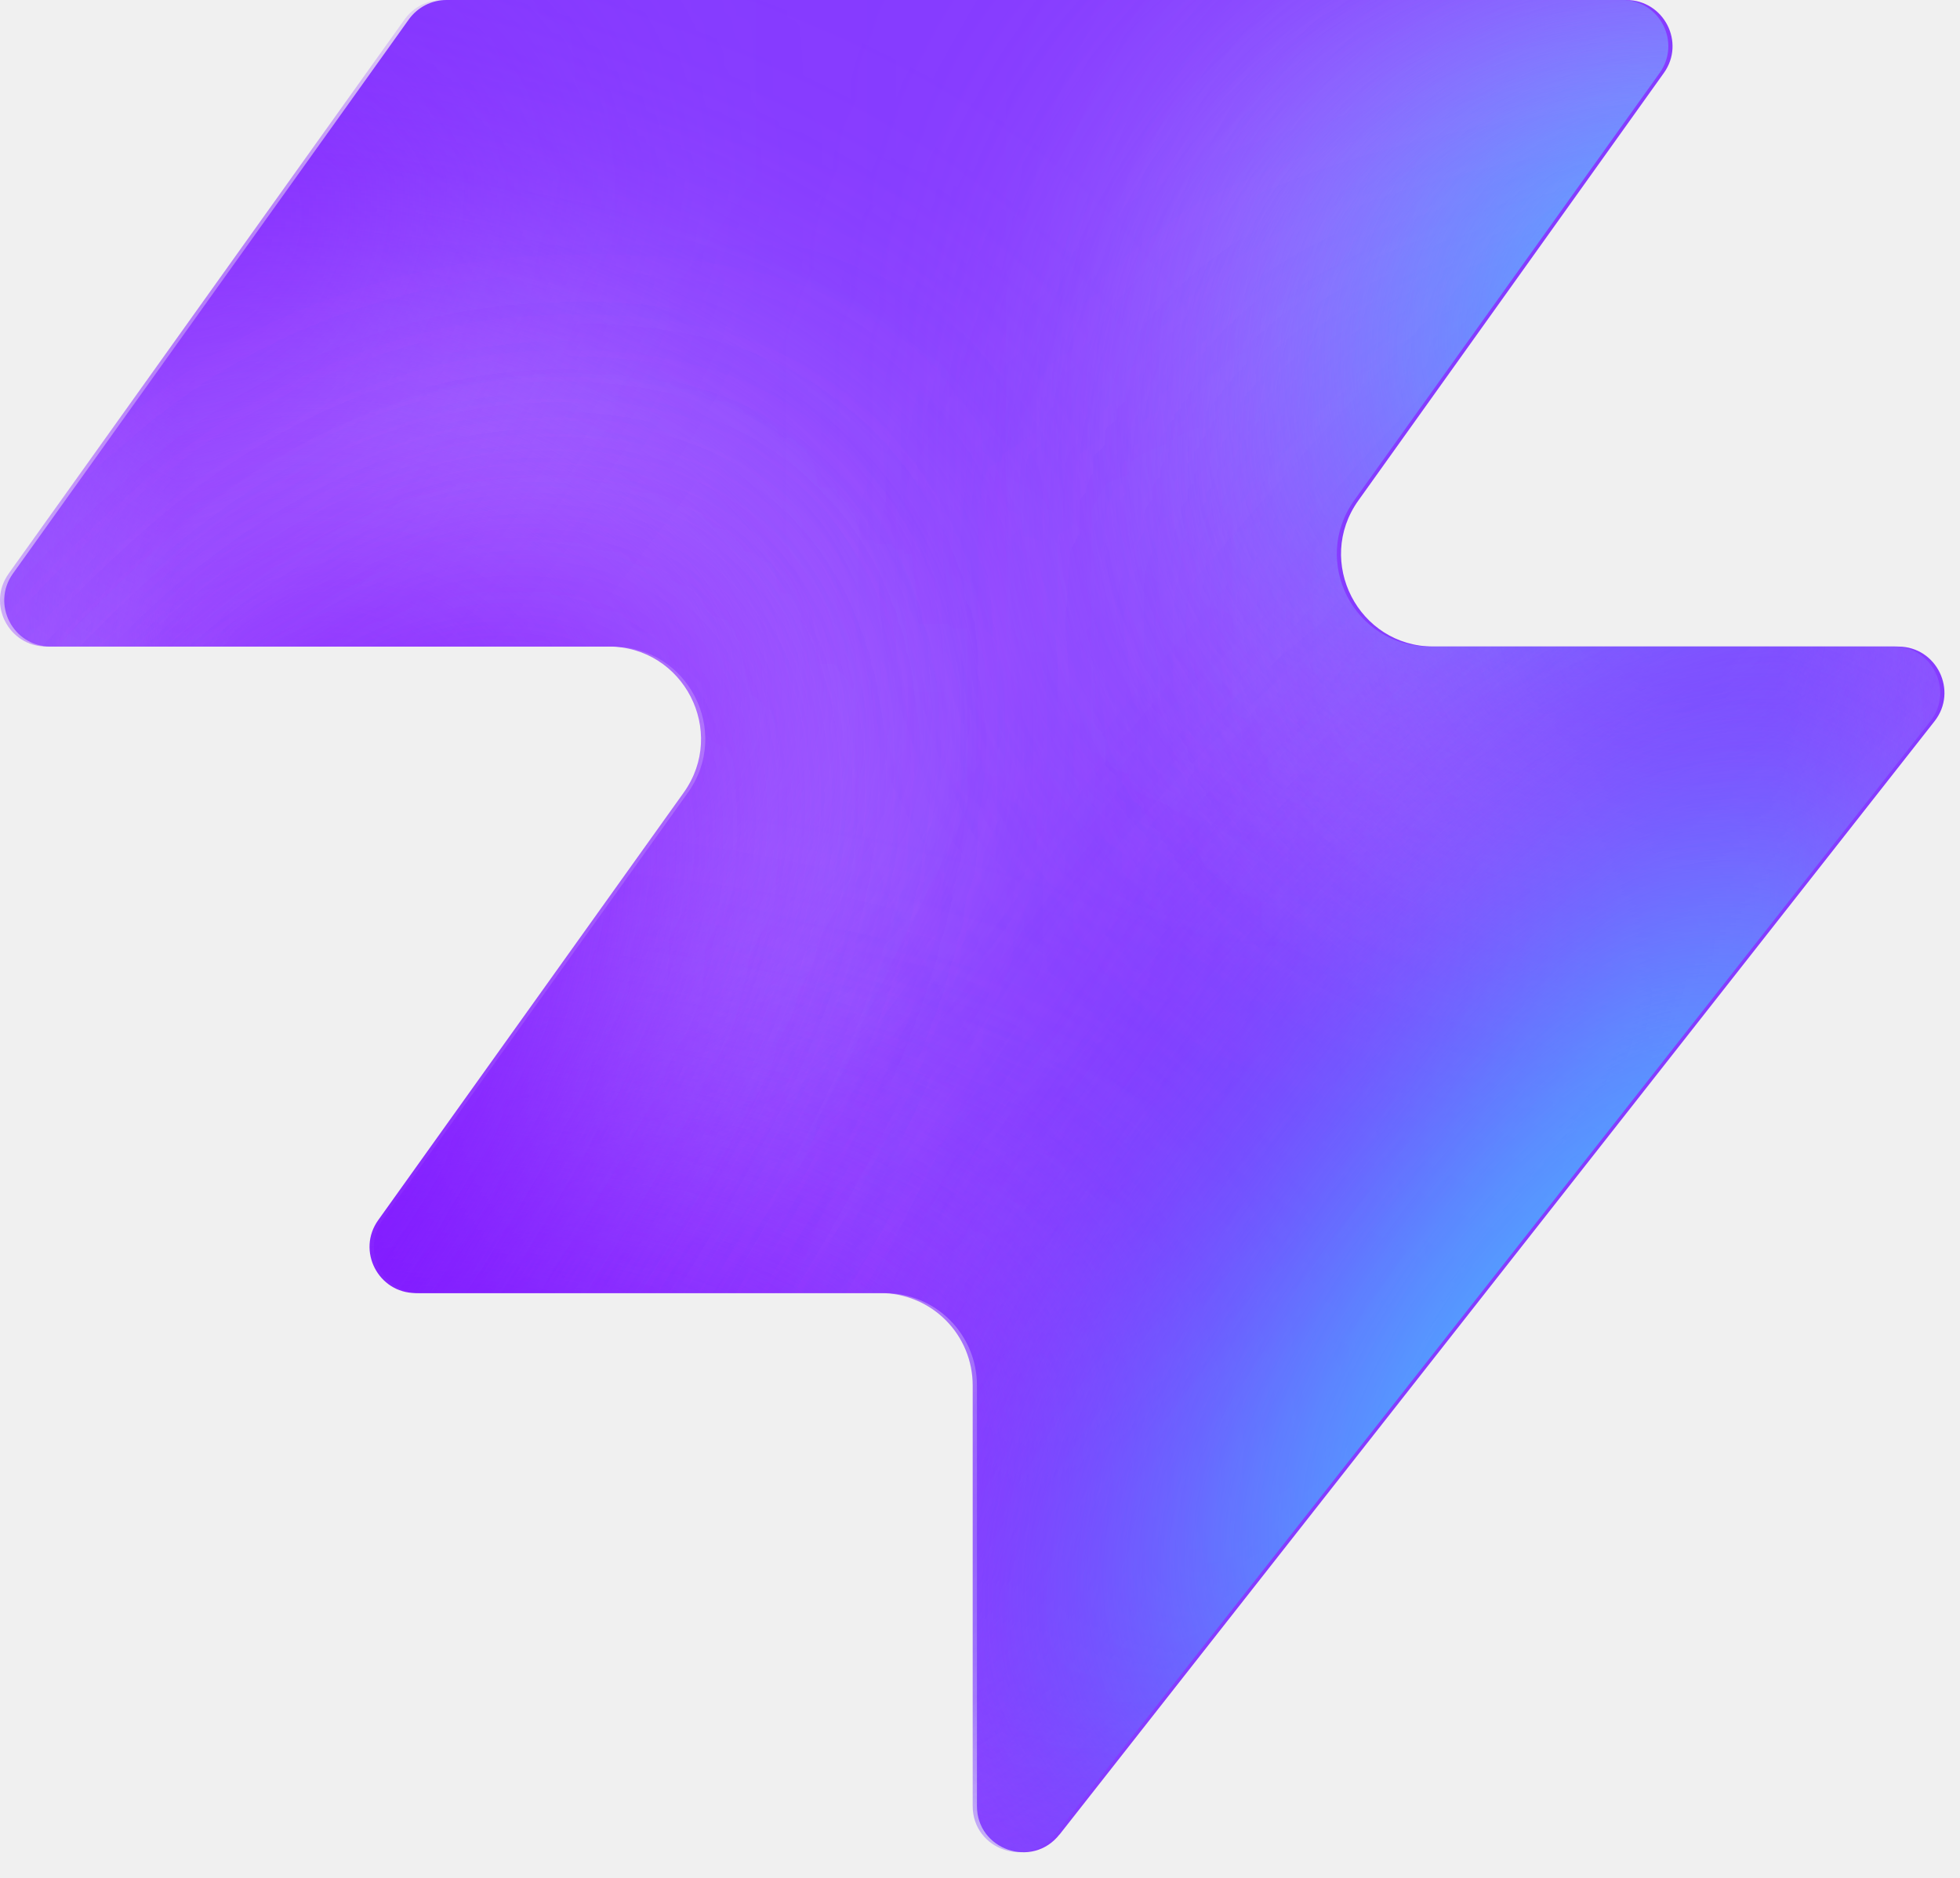
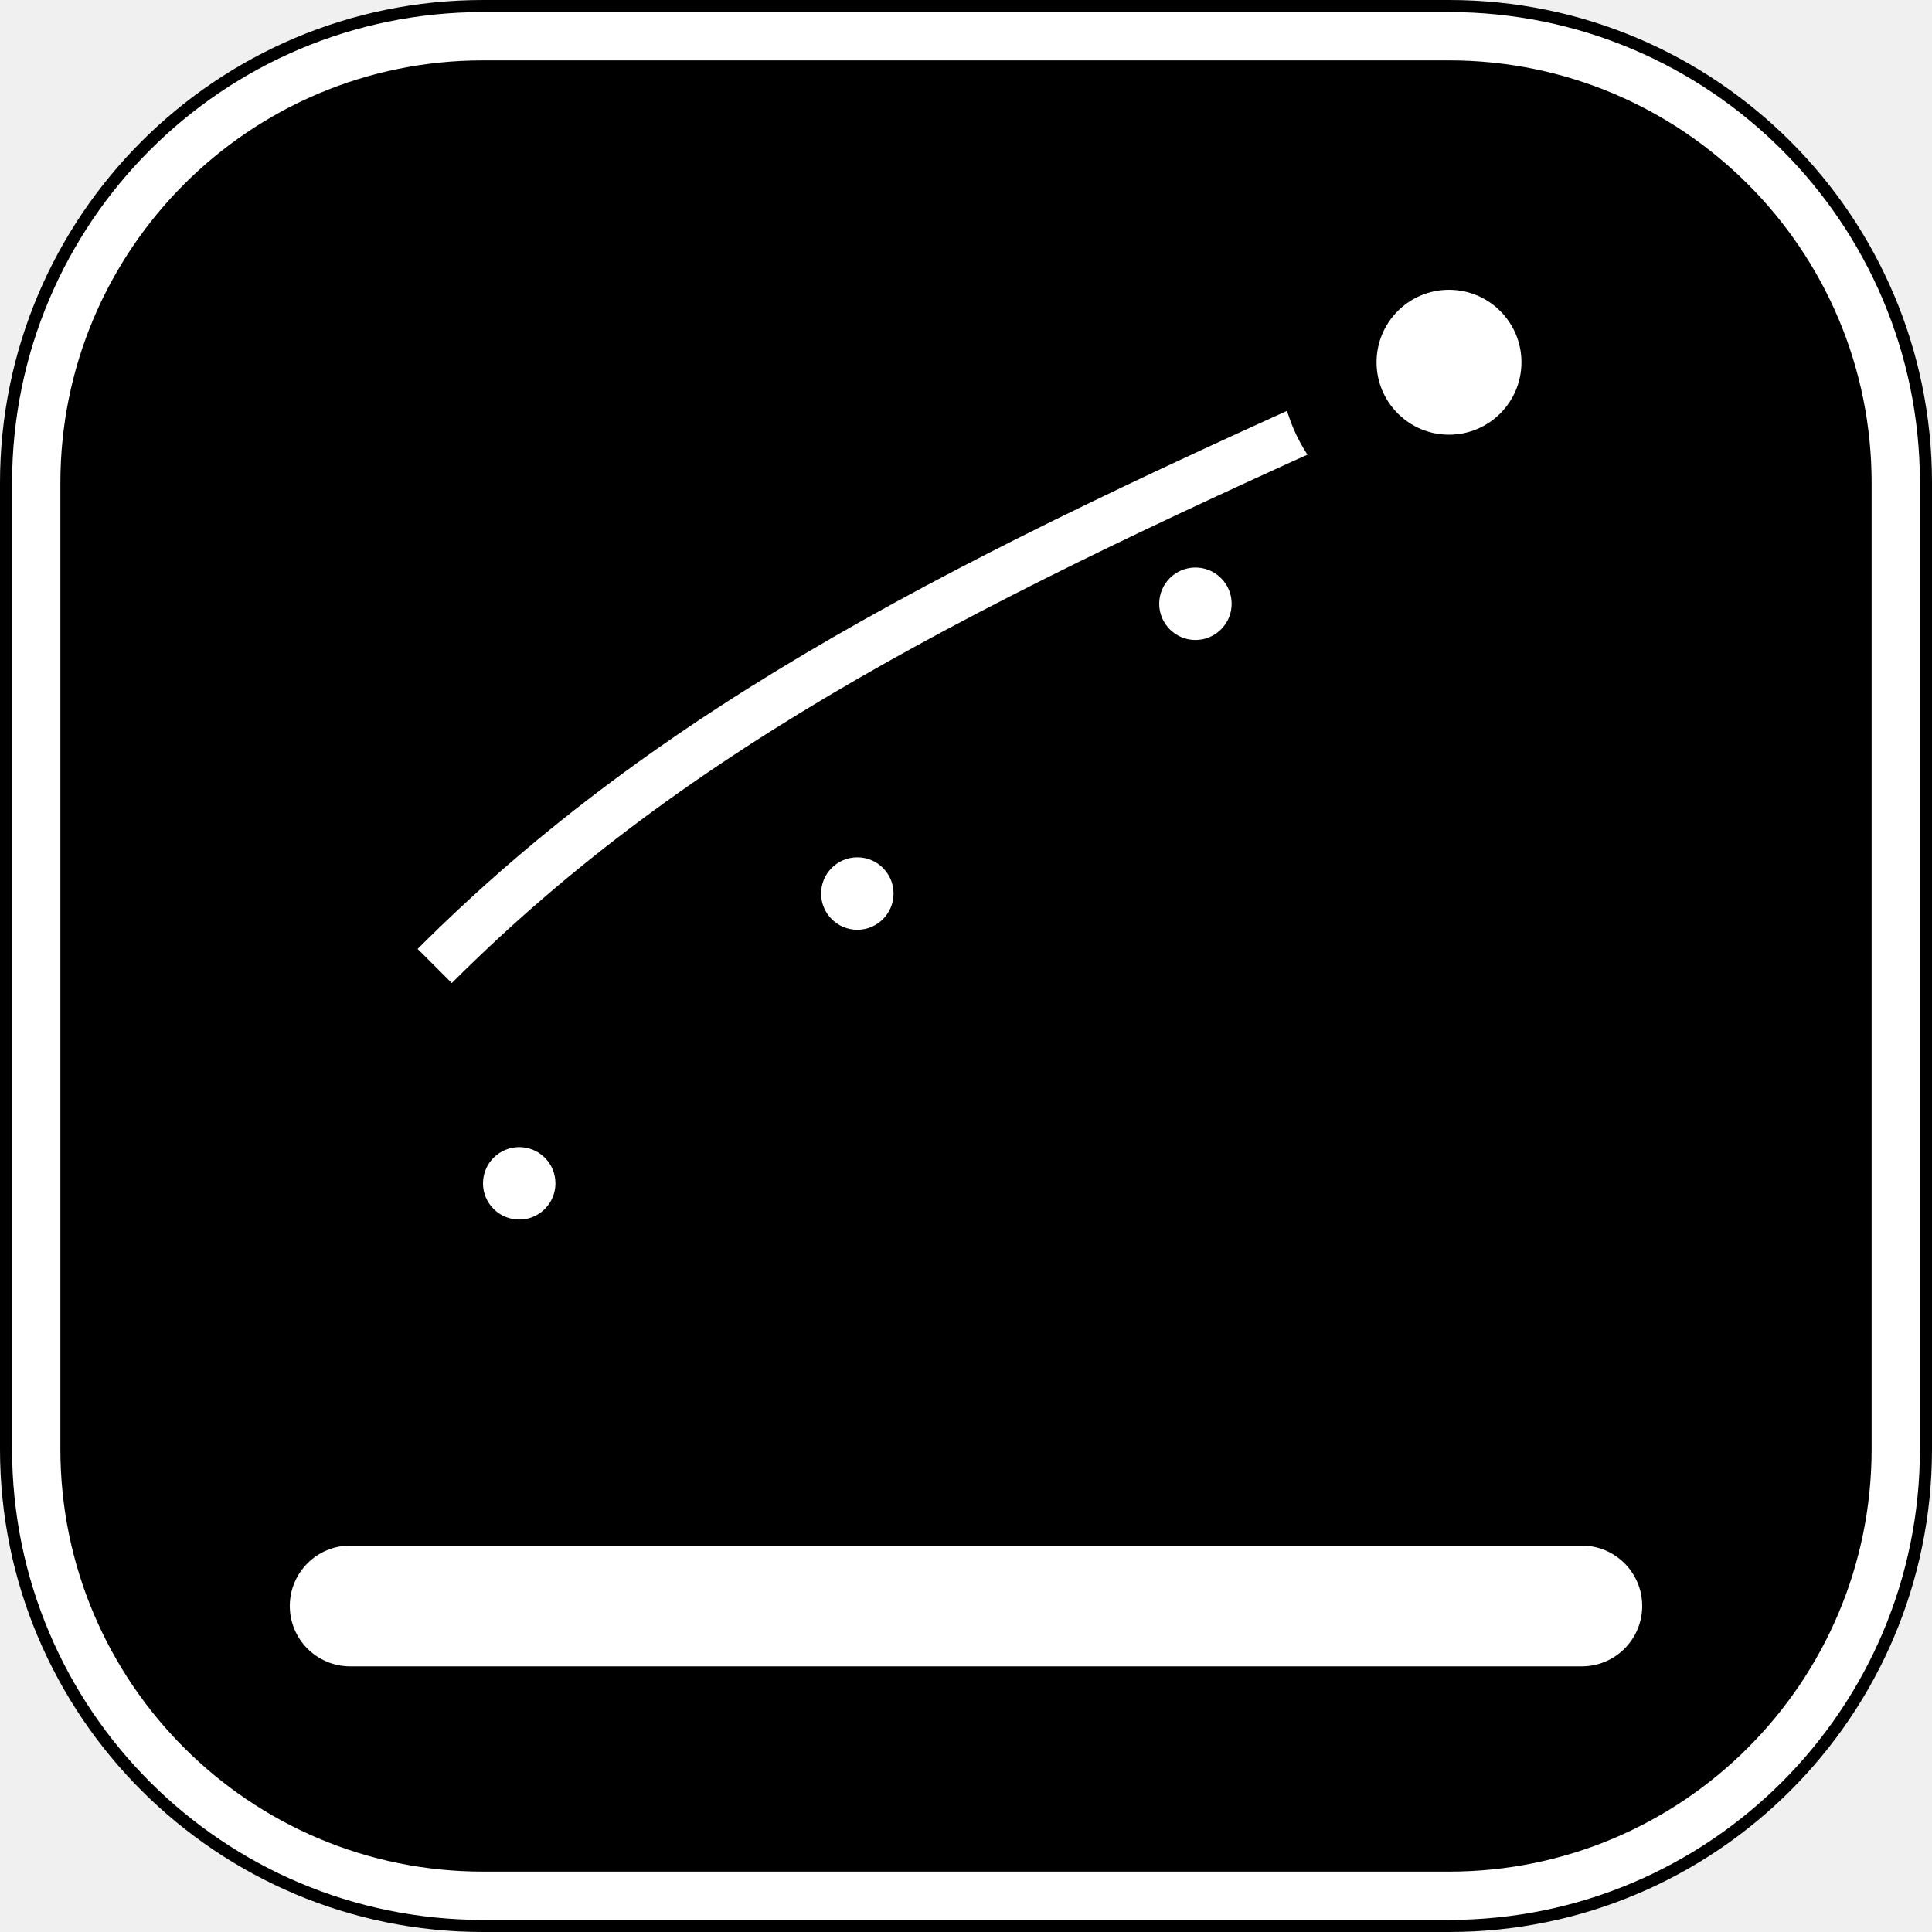
- <svg xmlns="http://www.w3.org/2000/svg" width="48" height="46" fill="none" viewBox="0 0 48 46">
-   <path fill="#863bff" d="M25.946 44.938c-.664.845-2.021.375-2.021-.698V33.937a2.26 2.26 0 0 0-2.262-2.262H10.287c-.92 0-1.456-1.04-.92-1.788l7.48-10.471c1.07-1.497 0-3.578-1.842-3.578H1.237c-.92 0-1.456-1.04-.92-1.788L10.013.474c.214-.297.556-.474.92-.474h28.894c.92 0 1.456 1.04.92 1.788l-7.48 10.471c-1.07 1.498 0 3.579 1.842 3.579h11.377c.943 0 1.473 1.088.89 1.83L25.947 44.94z" style="fill:#863bff;fill:color(display-p3 .525 .23 1);fill-opacity:1" />
-   <mask id="a" width="48" height="46" x="0" y="0" maskUnits="userSpaceOnUse" style="mask-type:alpha">
-     <path fill="#000" d="M25.842 44.938c-.664.844-2.021.375-2.021-.698V33.937a2.26 2.26 0 0 0-2.262-2.262H10.183c-.92 0-1.456-1.04-.92-1.788l7.48-10.471c1.07-1.498 0-3.579-1.842-3.579H1.133c-.92 0-1.456-1.04-.92-1.787L9.91.473c.214-.297.556-.474.92-.474h28.894c.92 0 1.456 1.04.92 1.788l-7.48 10.471c-1.07 1.498 0 3.578 1.842 3.578h11.377c.943 0 1.473 1.088.89 1.832L25.843 44.94z" style="fill:#000;fill-opacity:1" />
-   </mask>
-   <g mask="url(#a)">
-     <g filter="url(#b)">
-       <ellipse cx="5.508" cy="14.704" fill="#ede6ff" rx="5.508" ry="14.704" style="fill:#ede6ff;fill:color(display-p3 .927 .903 1);fill-opacity:1" transform="matrix(.00324 1 1 -.00324 -4.47 31.516)" />
-     </g>
-     <g filter="url(#c)">
-       <ellipse cx="10.399" cy="29.851" fill="#ede6ff" rx="10.399" ry="29.851" style="fill:#ede6ff;fill:color(display-p3 .927 .903 1);fill-opacity:1" transform="matrix(.00324 1 1 -.00324 -39.328 7.883)" />
-     </g>
-     <g filter="url(#d)">
-       <ellipse cx="5.508" cy="30.487" fill="#7e14ff" rx="5.508" ry="30.487" style="fill:#7e14ff;fill:color(display-p3 .492 .077 1);fill-opacity:1" transform="rotate(89.814 -25.913 -14.639)scale(1 -1)" />
-     </g>
-     <g filter="url(#e)">
-       <ellipse cx="5.508" cy="30.599" fill="#7e14ff" rx="5.508" ry="30.599" style="fill:#7e14ff;fill:color(display-p3 .492 .077 1);fill-opacity:1" transform="rotate(89.814 -32.644 -3.334)scale(1 -1)" />
-     </g>
-     <g filter="url(#f)">
-       <ellipse cx="5.508" cy="30.599" fill="#7e14ff" rx="5.508" ry="30.599" style="fill:#7e14ff;fill:color(display-p3 .492 .077 1);fill-opacity:1" transform="matrix(.00324 1 1 -.00324 -34.34 30.47)" />
-     </g>
-     <g filter="url(#g)">
-       <ellipse cx="14.072" cy="22.078" fill="#ede6ff" rx="14.072" ry="22.078" style="fill:#ede6ff;fill:color(display-p3 .927 .903 1);fill-opacity:1" transform="rotate(93.35 24.506 48.493)scale(-1 1)" />
-     </g>
-     <g filter="url(#h)">
-       <ellipse cx="3.47" cy="21.501" fill="#7e14ff" rx="3.47" ry="21.501" style="fill:#7e14ff;fill:color(display-p3 .492 .077 1);fill-opacity:1" transform="rotate(89.009 28.708 47.59)scale(-1 1)" />
-     </g>
-     <g filter="url(#i)">
-       <ellipse cx="3.47" cy="21.501" fill="#7e14ff" rx="3.47" ry="21.501" style="fill:#7e14ff;fill:color(display-p3 .492 .077 1);fill-opacity:1" transform="rotate(89.009 28.708 47.59)scale(-1 1)" />
-     </g>
-     <g filter="url(#j)">
-       <ellipse cx=".387" cy="8.972" fill="#7e14ff" rx="4.407" ry="29.108" style="fill:#7e14ff;fill:color(display-p3 .492 .077 1);fill-opacity:1" transform="rotate(39.51 .387 8.972)" />
-     </g>
-     <g filter="url(#k)">
-       <ellipse cx="47.523" cy="-6.092" fill="#7e14ff" rx="4.407" ry="29.108" style="fill:#7e14ff;fill:color(display-p3 .492 .077 1);fill-opacity:1" transform="rotate(37.892 47.523 -6.092)" />
-     </g>
-     <g filter="url(#l)">
-       <ellipse cx="41.412" cy="6.333" fill="#47bfff" rx="5.971" ry="9.665" style="fill:#47bfff;fill:color(display-p3 .28 .748 1);fill-opacity:1" transform="rotate(37.892 41.412 6.333)" />
-     </g>
-     <g filter="url(#m)">
-       <ellipse cx="-1.879" cy="38.332" fill="#7e14ff" rx="4.407" ry="29.108" style="fill:#7e14ff;fill:color(display-p3 .492 .077 1);fill-opacity:1" transform="rotate(37.892 -1.88 38.332)" />
-     </g>
-     <g filter="url(#n)">
-       <ellipse cx="-1.879" cy="38.332" fill="#7e14ff" rx="4.407" ry="29.108" style="fill:#7e14ff;fill:color(display-p3 .492 .077 1);fill-opacity:1" transform="rotate(37.892 -1.88 38.332)" />
-     </g>
-     <g filter="url(#o)">
-       <ellipse cx="35.651" cy="29.907" fill="#7e14ff" rx="4.407" ry="29.108" style="fill:#7e14ff;fill:color(display-p3 .492 .077 1);fill-opacity:1" transform="rotate(37.892 35.651 29.907)" />
-     </g>
-     <g filter="url(#p)">
-       <ellipse cx="38.418" cy="32.4" fill="#47bfff" rx="5.971" ry="15.297" style="fill:#47bfff;fill:color(display-p3 .28 .748 1);fill-opacity:1" transform="rotate(37.892 38.418 32.4)" />
-     </g>
-   </g>
+ <svg xmlns="http://www.w3.org/2000/svg" viewBox="0 0 40 40" fill="none">
  <defs>
-     <filter id="b" width="60.045" height="41.654" x="-19.77" y="16.149" color-interpolation-filters="sRGB" filterUnits="userSpaceOnUse">
-       <feFlood flood-opacity="0" result="BackgroundImageFix" />
-       <feBlend in="SourceGraphic" in2="BackgroundImageFix" result="shape" />
-       <feGaussianBlur result="effect1_foregroundBlur_2002_17158" stdDeviation="7.659" />
-     </filter>
-     <filter id="c" width="90.34" height="51.437" x="-54.613" y="-7.533" color-interpolation-filters="sRGB" filterUnits="userSpaceOnUse">
-       <feFlood flood-opacity="0" result="BackgroundImageFix" />
-       <feBlend in="SourceGraphic" in2="BackgroundImageFix" result="shape" />
-       <feGaussianBlur result="effect1_foregroundBlur_2002_17158" stdDeviation="7.659" />
-     </filter>
-     <filter id="d" width="79.355" height="29.4" x="-49.64" y="2.03" color-interpolation-filters="sRGB" filterUnits="userSpaceOnUse">
-       <feFlood flood-opacity="0" result="BackgroundImageFix" />
-       <feBlend in="SourceGraphic" in2="BackgroundImageFix" result="shape" />
-       <feGaussianBlur result="effect1_foregroundBlur_2002_17158" stdDeviation="4.596" />
-     </filter>
-     <filter id="e" width="79.579" height="29.4" x="-45.045" y="20.029" color-interpolation-filters="sRGB" filterUnits="userSpaceOnUse">
-       <feFlood flood-opacity="0" result="BackgroundImageFix" />
-       <feBlend in="SourceGraphic" in2="BackgroundImageFix" result="shape" />
-       <feGaussianBlur result="effect1_foregroundBlur_2002_17158" stdDeviation="4.596" />
-     </filter>
-     <filter id="f" width="79.579" height="29.4" x="-43.513" y="21.178" color-interpolation-filters="sRGB" filterUnits="userSpaceOnUse">
-       <feFlood flood-opacity="0" result="BackgroundImageFix" />
-       <feBlend in="SourceGraphic" in2="BackgroundImageFix" result="shape" />
-       <feGaussianBlur result="effect1_foregroundBlur_2002_17158" stdDeviation="4.596" />
-     </filter>
-     <filter id="g" width="74.749" height="58.852" x="15.756" y="-17.901" color-interpolation-filters="sRGB" filterUnits="userSpaceOnUse">
-       <feFlood flood-opacity="0" result="BackgroundImageFix" />
-       <feBlend in="SourceGraphic" in2="BackgroundImageFix" result="shape" />
-       <feGaussianBlur result="effect1_foregroundBlur_2002_17158" stdDeviation="7.659" />
-     </filter>
-     <filter id="h" width="61.377" height="25.362" x="23.548" y="2.284" color-interpolation-filters="sRGB" filterUnits="userSpaceOnUse">
-       <feFlood flood-opacity="0" result="BackgroundImageFix" />
-       <feBlend in="SourceGraphic" in2="BackgroundImageFix" result="shape" />
-       <feGaussianBlur result="effect1_foregroundBlur_2002_17158" stdDeviation="4.596" />
-     </filter>
-     <filter id="i" width="61.377" height="25.362" x="23.548" y="2.284" color-interpolation-filters="sRGB" filterUnits="userSpaceOnUse">
-       <feFlood flood-opacity="0" result="BackgroundImageFix" />
-       <feBlend in="SourceGraphic" in2="BackgroundImageFix" result="shape" />
-       <feGaussianBlur result="effect1_foregroundBlur_2002_17158" stdDeviation="4.596" />
-     </filter>
-     <filter id="j" width="56.045" height="63.649" x="-27.636" y="-22.853" color-interpolation-filters="sRGB" filterUnits="userSpaceOnUse">
-       <feFlood flood-opacity="0" result="BackgroundImageFix" />
-       <feBlend in="SourceGraphic" in2="BackgroundImageFix" result="shape" />
-       <feGaussianBlur result="effect1_foregroundBlur_2002_17158" stdDeviation="4.596" />
-     </filter>
-     <filter id="k" width="54.814" height="64.646" x="20.116" y="-38.415" color-interpolation-filters="sRGB" filterUnits="userSpaceOnUse">
-       <feFlood flood-opacity="0" result="BackgroundImageFix" />
-       <feBlend in="SourceGraphic" in2="BackgroundImageFix" result="shape" />
-       <feGaussianBlur result="effect1_foregroundBlur_2002_17158" stdDeviation="4.596" />
-     </filter>
-     <filter id="l" width="33.541" height="35.313" x="24.641" y="-11.323" color-interpolation-filters="sRGB" filterUnits="userSpaceOnUse">
-       <feFlood flood-opacity="0" result="BackgroundImageFix" />
-       <feBlend in="SourceGraphic" in2="BackgroundImageFix" result="shape" />
-       <feGaussianBlur result="effect1_foregroundBlur_2002_17158" stdDeviation="4.596" />
-     </filter>
-     <filter id="m" width="54.814" height="64.646" x="-29.286" y="6.009" color-interpolation-filters="sRGB" filterUnits="userSpaceOnUse">
-       <feFlood flood-opacity="0" result="BackgroundImageFix" />
-       <feBlend in="SourceGraphic" in2="BackgroundImageFix" result="shape" />
-       <feGaussianBlur result="effect1_foregroundBlur_2002_17158" stdDeviation="4.596" />
-     </filter>
-     <filter id="n" width="54.814" height="64.646" x="-29.286" y="6.009" color-interpolation-filters="sRGB" filterUnits="userSpaceOnUse">
-       <feFlood flood-opacity="0" result="BackgroundImageFix" />
-       <feBlend in="SourceGraphic" in2="BackgroundImageFix" result="shape" />
-       <feGaussianBlur result="effect1_foregroundBlur_2002_17158" stdDeviation="4.596" />
-     </filter>
-     <filter id="o" width="54.814" height="64.646" x="8.244" y="-2.416" color-interpolation-filters="sRGB" filterUnits="userSpaceOnUse">
-       <feFlood flood-opacity="0" result="BackgroundImageFix" />
-       <feBlend in="SourceGraphic" in2="BackgroundImageFix" result="shape" />
-       <feGaussianBlur result="effect1_foregroundBlur_2002_17158" stdDeviation="4.596" />
-     </filter>
-     <filter id="p" width="39.409" height="43.623" x="18.713" y="10.588" color-interpolation-filters="sRGB" filterUnits="userSpaceOnUse">
-       <feFlood flood-opacity="0" result="BackgroundImageFix" />
-       <feBlend in="SourceGraphic" in2="BackgroundImageFix" result="shape" />
-       <feGaussianBlur result="effect1_foregroundBlur_2002_17158" stdDeviation="4.596" />
-     </filter>
+     <linearGradient id="piq-fav-bg" x1="0%" y1="0%" x2="100%" y2="100%">
+       <stop offset="0%" stopColor="#1d4ed8" />
+       <stop offset="60%" stopColor="#2563eb" />
+       <stop offset="100%" stopColor="#4338ca" />
+     </linearGradient>
+     <linearGradient id="piq-fav-bar1" x1="0%" y1="100%" x2="0%" y2="0%">
+       <stop offset="0%" stopColor="#3b82f6" />
+       <stop offset="100%" stopColor="#93c5fd" />
+     </linearGradient>
+     <linearGradient id="piq-fav-bar2" x1="0%" y1="100%" x2="0%" y2="0%">
+       <stop offset="0%" stopColor="#06b6d4" />
+       <stop offset="100%" stopColor="#67e8f9" />
+     </linearGradient>
+     <linearGradient id="piq-fav-bar3" x1="0%" y1="100%" x2="0%" y2="0%">
+       <stop offset="0%" stopColor="#10b981" />
+       <stop offset="100%" stopColor="#6ee7b7" />
+     </linearGradient>
+     <linearGradient id="piq-fav-spark" x1="0%" y1="0%" x2="100%" y2="100%">
+       <stop offset="0%" stopColor="#38bdf8" />
+       <stop offset="100%" stopColor="#818cf8" />
+     </linearGradient>
  </defs>
+   <rect width="40" height="40" rx="10" fill="url(#piq-fav-bg)" />
+   <rect x="0.75" y="0.75" width="38.5" height="38.5" rx="9.25" stroke="#ffffff" strokeOpacity="0.18" strokeWidth="1.5" />
+   <rect x="6" y="32" width="28" height="2.5" rx="1.25" fill="#ffffff" fillOpacity="0.3" />
+   <rect x="8" y="22" width="5.5" height="9" rx="1.5" fill="url(#piq-fav-bar1)" />
+   <rect x="15" y="16" width="5.5" height="15" rx="1.5" fill="url(#piq-fav-bar2)" />
+   <rect x="22" y="10" width="5.5" height="21" rx="1.5" fill="url(#piq-fav-bar3)" />
+   <path d="M 9 20 C 14 15, 20 12, 29 8" stroke="#ffffff" strokeWidth="2.2" strokeLinecap="round" strokeLinejoin="round" />
+   <circle cx="30" cy="7.5" r="3.5" fill="url(#piq-fav-spark)" />
+   <circle cx="30" cy="7.5" r="1.5" fill="#ffffff" />
+   <circle cx="10.75" cy="24.5" r="0.75" fill="#ffffff" fillOpacity="0.9" />
+   <circle cx="17.75" cy="18.5" r="0.75" fill="#ffffff" fillOpacity="0.9" />
+   <circle cx="24.75" cy="12.5" r="0.75" fill="#ffffff" fillOpacity="0.9" />
</svg>
